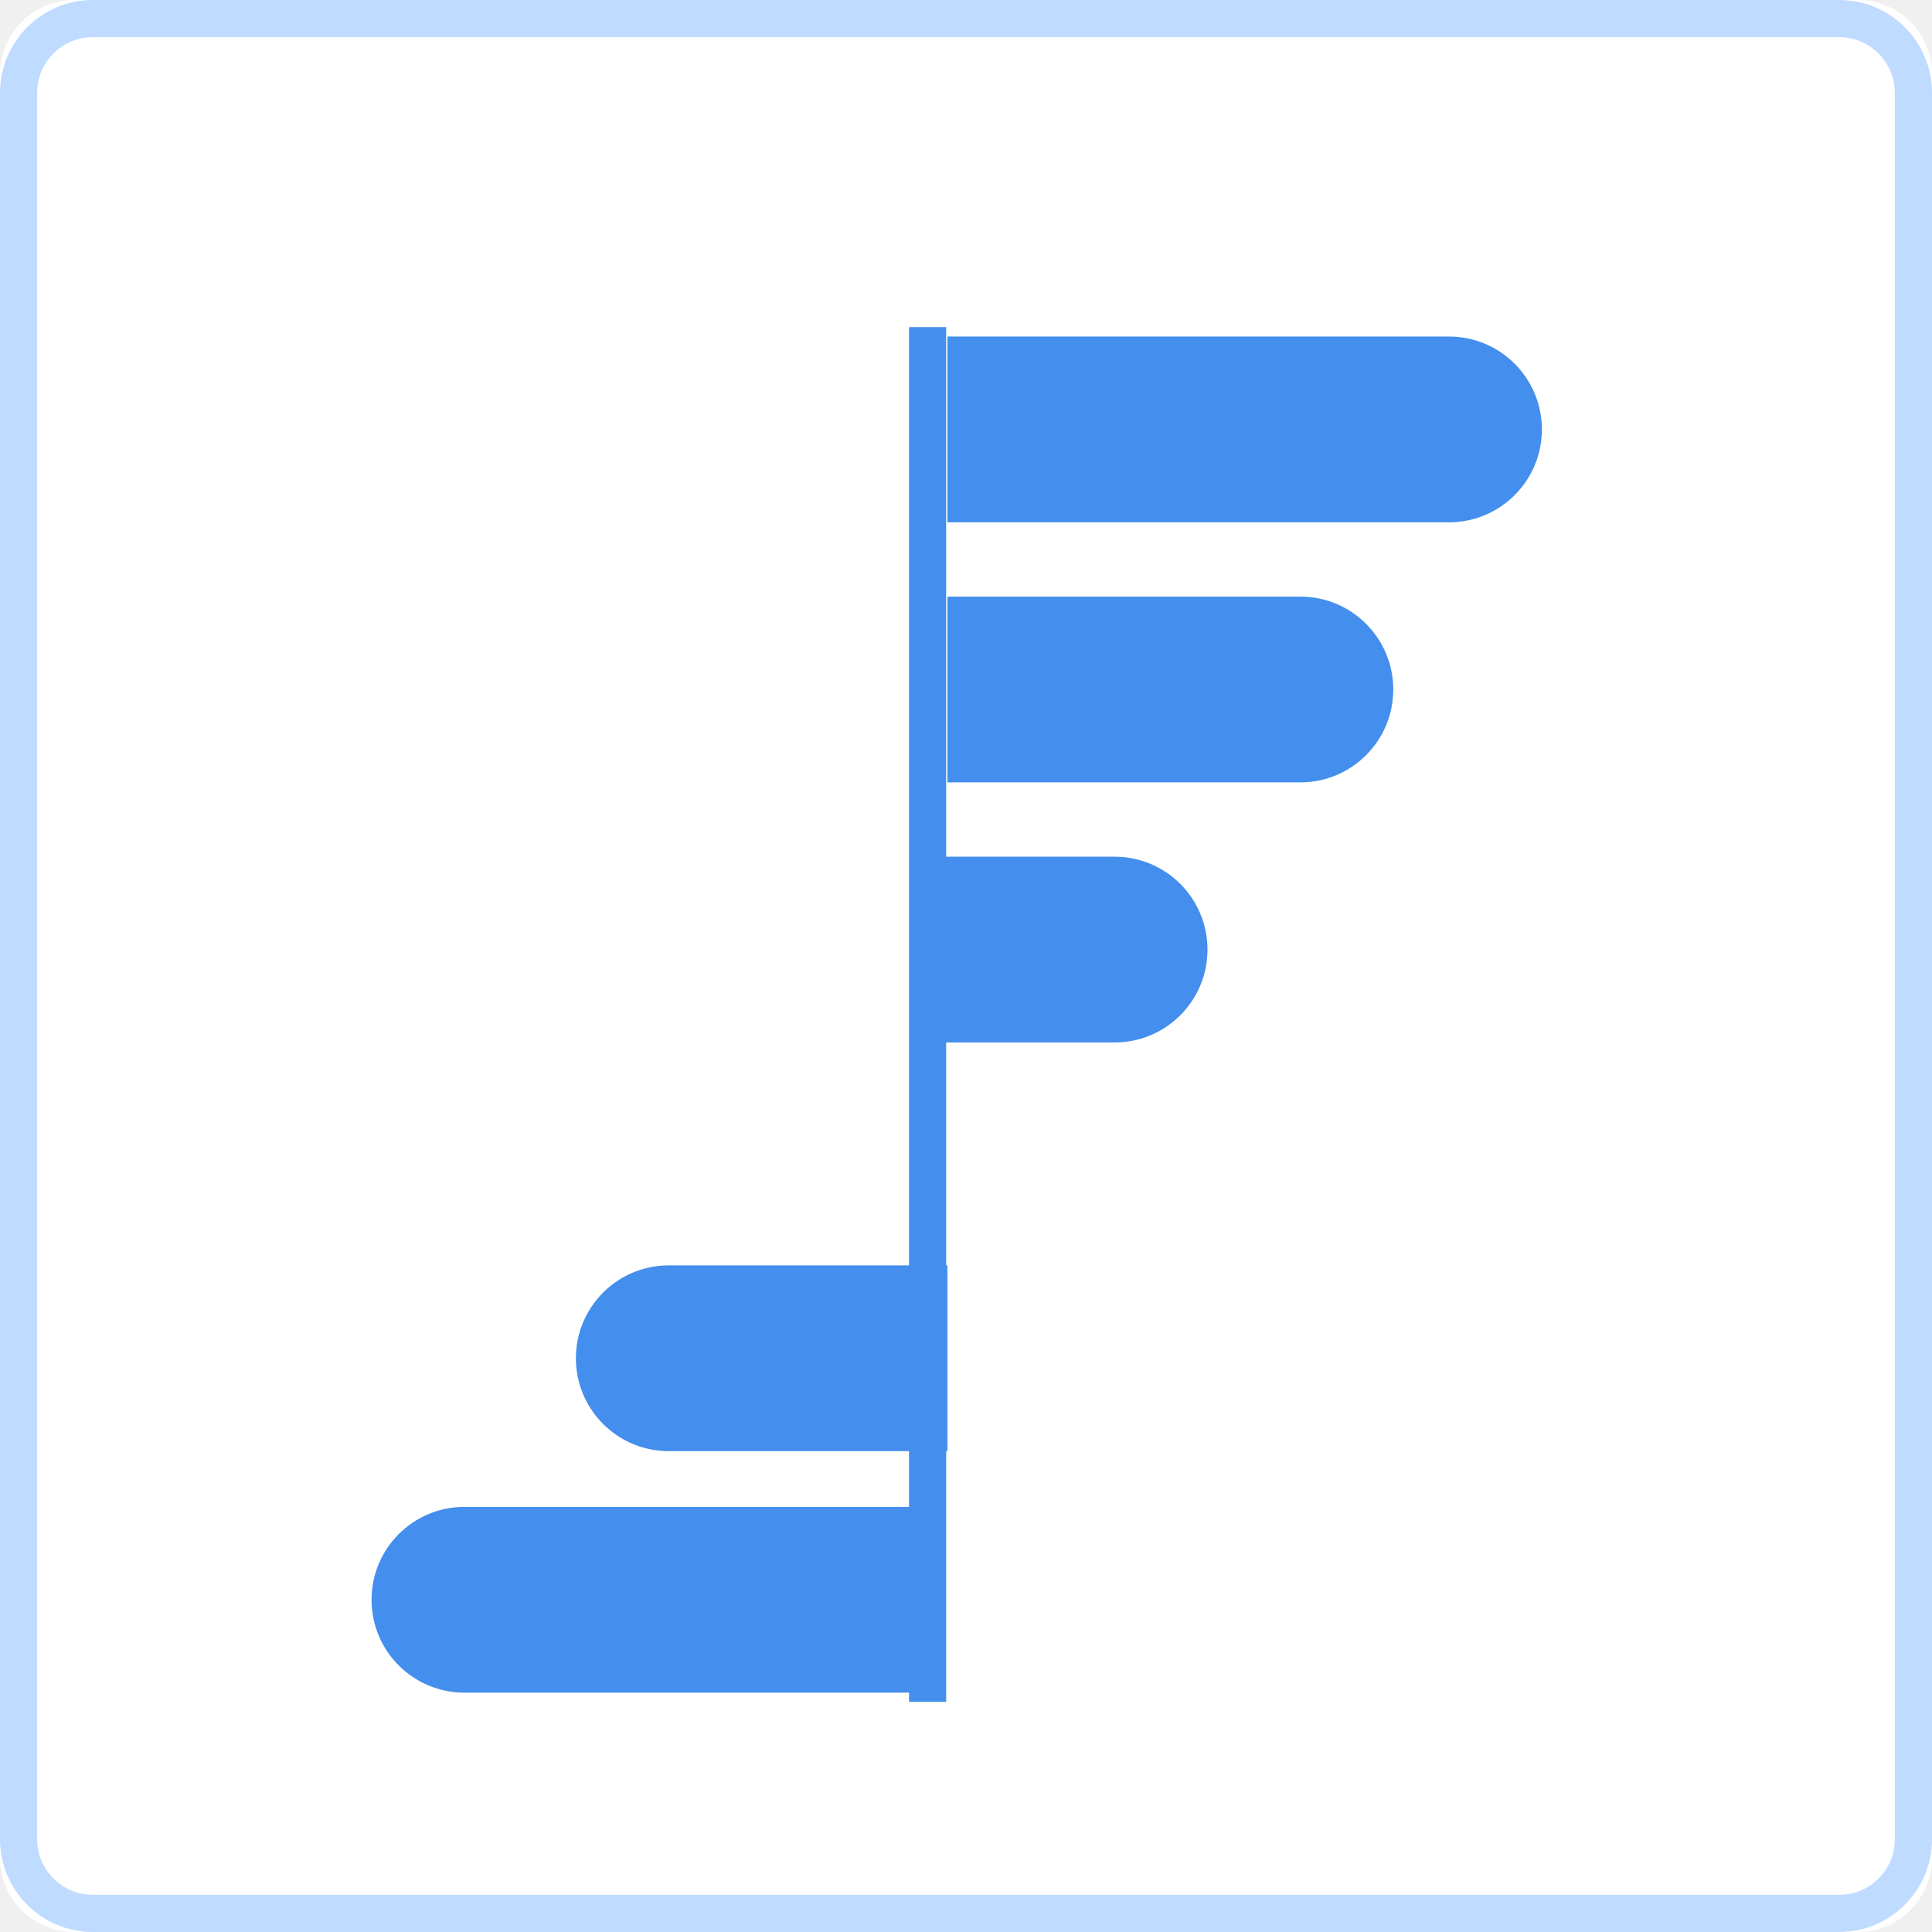
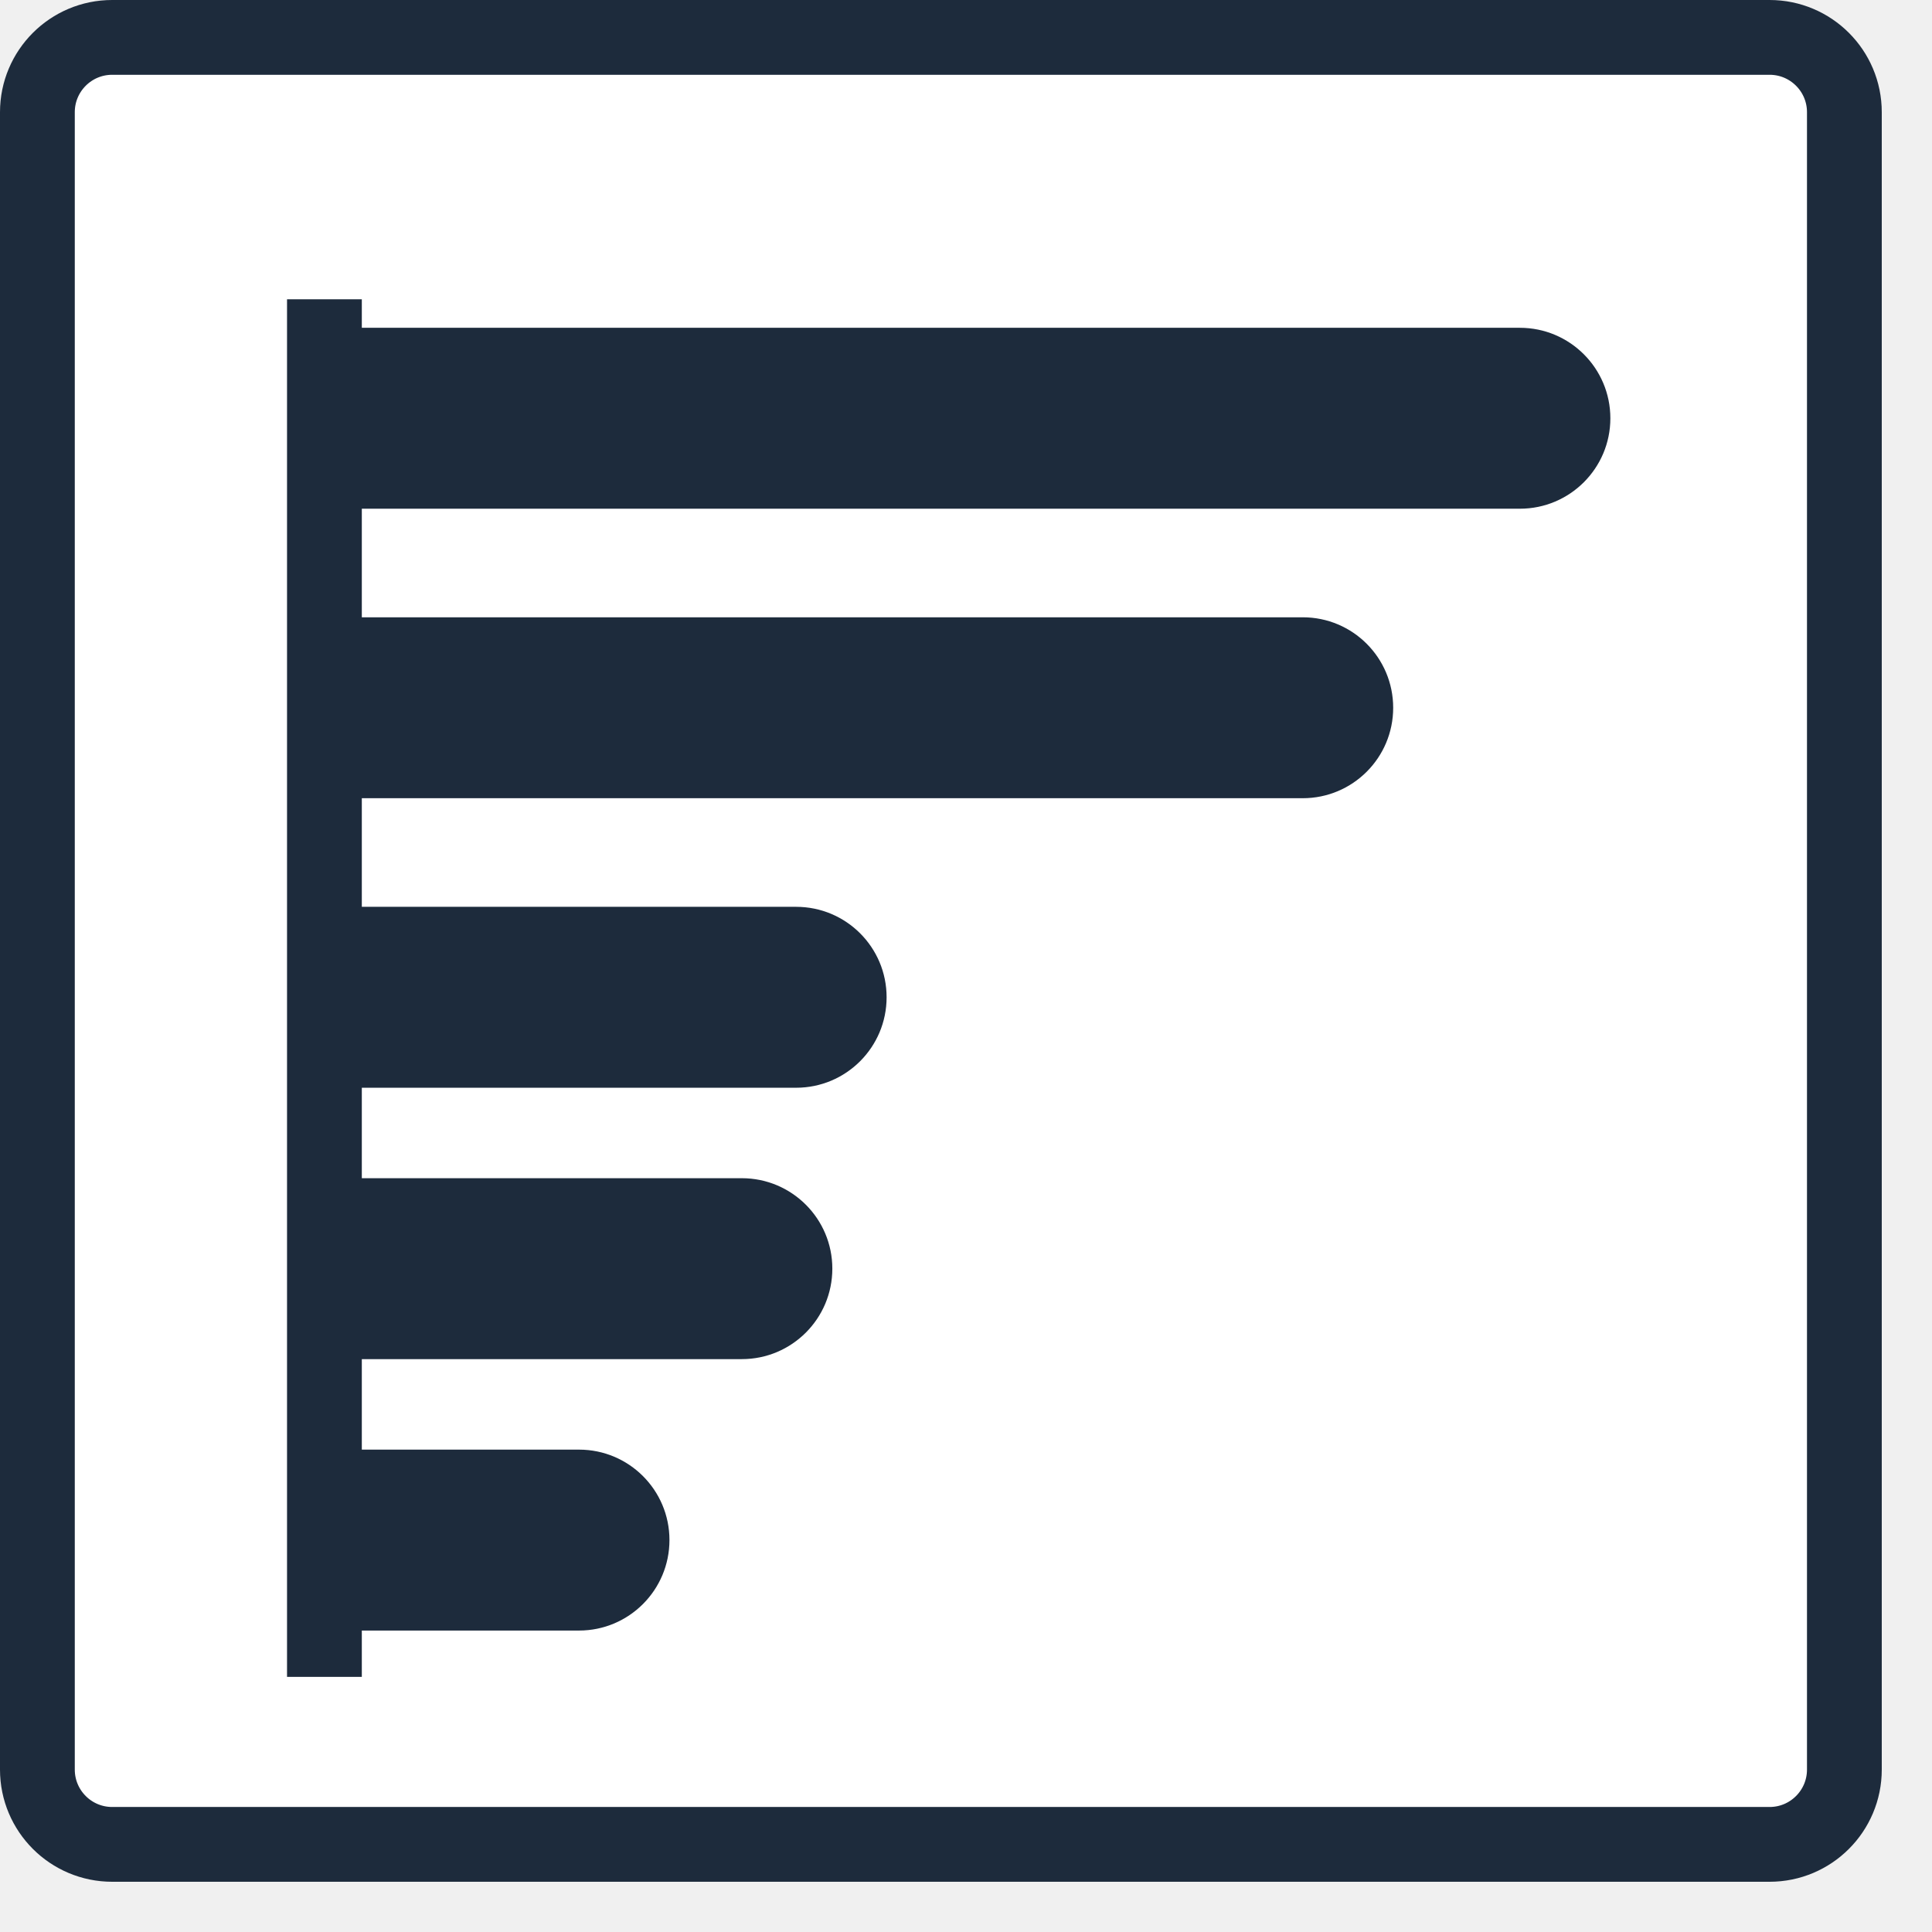
- <svg xmlns="http://www.w3.org/2000/svg" xmlns:xlink="http://www.w3.org/1999/xlink" width="52" height="52" viewBox="0 0 52 52">
-   <defs>
-     <rect id="a" width="52" height="52" rx="2" />
-   </defs>
-   <g fill="none" fill-rule="evenodd">
-     <g>
-       <use fill="#FFF" xlink:href="#a" />
-       <rect width="51" height="51" x=".5" y=".5" stroke="#BFDBFF" rx="2" />
+ <svg xmlns="http://www.w3.org/2000/svg" width="52px" height="52px" viewBox="0 0 31 31" version="1.1">
+   <g id="Page-2" stroke="none" stroke-width="1" fill="none" fill-rule="evenodd">
+     <g id="5-4-4-Model-Selection_Advanced-View_Model-Expand_ROC-Cure-Copy-3" transform="translate(-177, -455)">
+       <g id="Group-17" transform="translate(177, 313)">
+         <g id="iconVariableImpactMR-Normal" transform="translate(0, 142)">
+           <g>
+             <rect id="Rectangle-35" stroke="#1D2B3C" stroke-width="1.2" fill="#FFFFFF" x="0.6" y="0.6" width="28.994" height="28.994" rx="1.2" />
+             <g id="iconVariableImpact" transform="translate(15.09677, 15.71123) rotate(-90) translate(-15.09677, -15.71123) translate(4.354839, 4.678972)">
+               <path d="M9.29,9.871 L28.742,9.871 C29.544,9.871 30.194,10.521 30.194,11.323 L30.194,11.323 C30.194,12.124 29.544,12.774 28.742,12.774 L9.29,12.774 L9.29,9.871 Z" id="Rectangle-11" fill="#1D2B3C" transform="translate(19.74194, 11.32258) rotate(90) translate(-19.74194, -11.32258) " />
+               <path d="M6.387,8.129 L22.355,8.129 C23.157,8.129 23.806,8.779 23.806,9.581 L23.806,9.581 C23.806,10.382 23.157,11.032 22.355,11.032 L6.387,11.032 L6.387,8.129 Z" id="Rectangle-11-Copy" fill="#1D2B3C" transform="translate(15.09677, 9.580645) rotate(90) translate(-15.09677, -9.580645) " />
+               <path d="M5.806,4.065 L13.645,4.065 C14.447,4.065 15.097,4.714 15.097,5.516 L15.097,5.516 C15.097,6.318 14.447,6.968 13.645,6.968 L5.806,6.968 L5.806,4.065 Z" id="Rectangle-11-Copy-2" fill="#1D2B3C" transform="translate(10.45161, 5.516129) rotate(90) translate(-10.45161, -5.516129) " />
+               <path d="M1.742,3.484 L9,3.484 C9.802,3.484 10.452,4.134 10.452,4.935 L10.452,4.935 C10.452,5.737 9.802,6.387 9,6.387 L1.742,6.387 L1.742,3.484 Z" id="Rectangle-11-Copy-3" fill="#1D2B3C" transform="translate(6.096774, 4.935484) rotate(90) translate(-6.096774, -4.935484) " />
+               <path d="M-1.161,2.323 L3.194,2.323 C3.995,2.323 4.645,2.972 4.645,3.774 L4.645,3.774 C4.645,4.576 3.995,5.226 3.194,5.226 L-1.161,5.226 L-1.161,2.323 Z" id="Rectangle-11-Copy-4" fill="#1D2B3C" transform="translate(1.741935, 3.774194) rotate(90) translate(-1.741935, -3.774194) " />
+               <g id="Group-2" transform="translate(0, 0)" stroke="#1D2B3C" stroke-linecap="square" stroke-width="1.2">
+                 <path d="M0.147,1.141 L21.051,1.141" id="Line" />
+               </g>
+             </g>
+           </g>
+         </g>
+       </g>
    </g>
-     <path stroke="#448EED" stroke-linecap="square" d="M24.966 45.304v-36" />
-     <path fill="#448EED" d="M25.5 9.058H39a2.5 2.5 0 1 1 0 5H25.5v-5zM25.5 16.058H35a2.5 2.5 0 1 1 0 5h-9.5v-5zM24.5 23.058H30a2.5 2.5 0 1 1 0 5h-5.5v-5zM12.5 45.558H25v-5H12.5a2.5 2.5 0 0 0 0 5zM18 39.058h7.5v-5H18a2.5 2.5 0 0 0 0 5z" />
  </g>
</svg>
